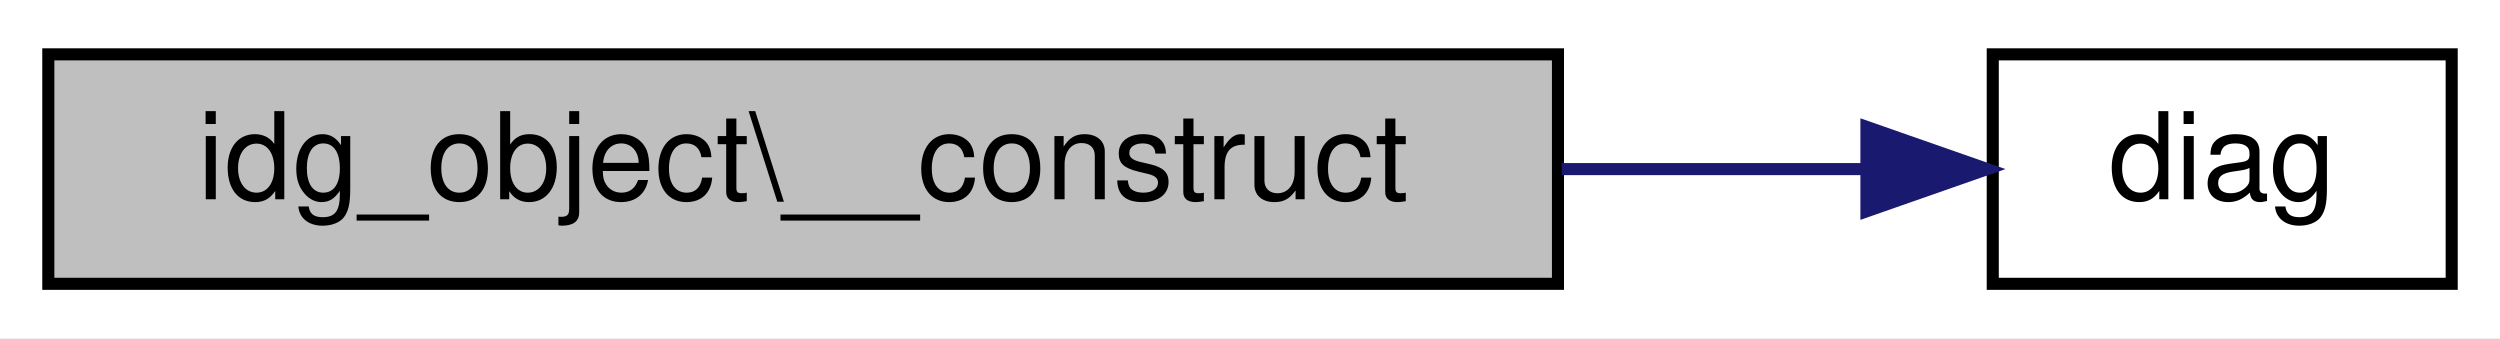
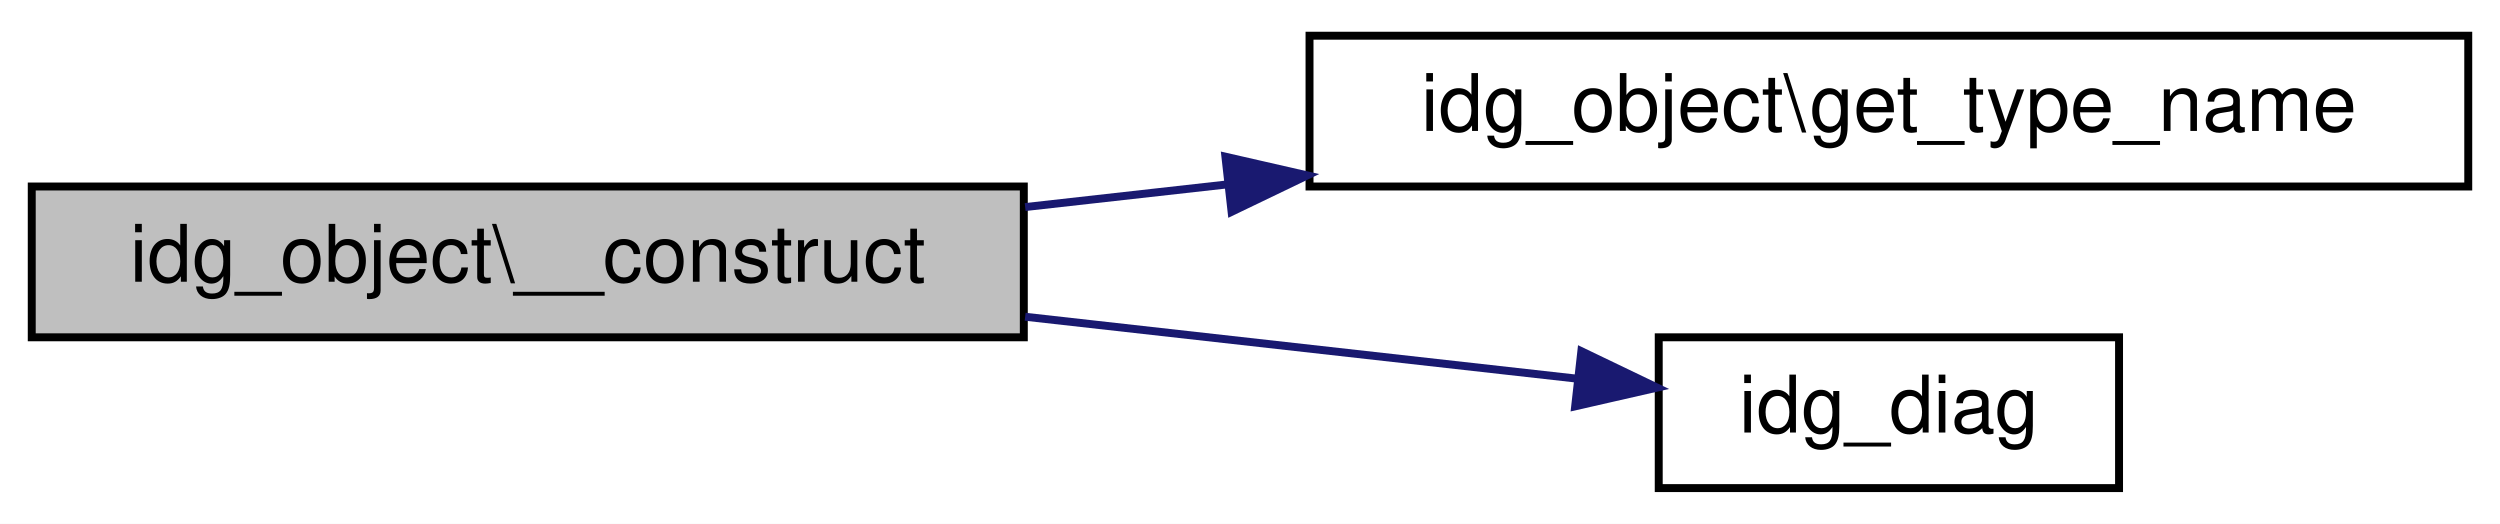
- <svg xmlns="http://www.w3.org/2000/svg" xmlns:xlink="http://www.w3.org/1999/xlink" width="207pt" height="28pt" viewBox="0.00 0.00 207.00 28.00">
-   <g id="graph0" class="graph" transform="scale(1 1) rotate(0) translate(4 24)">
-     <polygon fill="white" stroke="transparent" points="-4,4 -4,-24 203,-24 203,4 -4,4" />
+ <svg xmlns="http://www.w3.org/2000/svg" xmlns:xlink="http://www.w3.org/1999/xlink" width="315pt" height="66pt" viewBox="0.00 0.00 315.00 66.00">
+   <g id="graph0" class="graph" transform="scale(1 1) rotate(0) translate(4 62)">
+     <polygon fill="white" stroke="transparent" points="-4,4 -4,-62 311,-62 311,4 -4,4" />
    <g id="node1" class="node">
      <g id="a_node1">
-         <a xlink:title="Constructs an idg object and assigns the corresponding idg type.">
-           <polygon fill="#bfbfbf" stroke="black" points="0,-0.5 0,-19.5 125,-19.5 125,-0.5 0,-0.5" />
-           <text text-anchor="middle" x="62.5" y="-7.5" font-family="Helvetica,sans-Serif" font-size="10.00">idg_object\__construct</text>
+         <a xlink:title=" ">
+           <polygon fill="#bfbfbf" stroke="black" points="0,-19.5 0,-38.5 125,-38.5 125,-19.5 0,-19.5" />
+           <text text-anchor="middle" x="62.5" y="-26.5" font-family="Helvetica,sans-Serif" font-size="10.00">idg_object\__construct</text>
        </a>
      </g>
    </g>
    <g id="node2" class="node">
      <g id="a_node2">
-         <a xlink:href="diagnostics_8php.html#ab33364bd97c64c5f346adb6581e200b2" target="_top" xlink:title=" ">
-           <polygon fill="white" stroke="black" points="161,-0.5 161,-19.5 199,-19.5 199,-0.5 161,-0.5" />
-           <text text-anchor="middle" x="180" y="-7.5" font-family="Helvetica,sans-Serif" font-size="10.00">diag</text>
+         <a xlink:href="classidg__object.html#a2b6e078b8213be497949ec6dac1fbbe4" target="_top" xlink:title="Returns the name of the corresponding type object.">
+           <polygon fill="white" stroke="black" points="161,-38.5 161,-57.5 307,-57.5 307,-38.5 161,-38.5" />
+           <text text-anchor="middle" x="234" y="-45.5" font-family="Helvetica,sans-Serif" font-size="10.00">idg_object\get_type_name</text>
        </a>
      </g>
    </g>
    <g id="edge1" class="edge">
-       <path fill="none" stroke="midnightblue" d="M125.31,-10C134.06,-10 142.68,-10 150.37,-10" />
-       <polygon fill="midnightblue" stroke="midnightblue" points="150.54,-13.5 160.54,-10 150.54,-6.5 150.54,-13.5" />
+       <path fill="none" stroke="midnightblue" d="M125.17,-35.91C133.47,-36.84 142.09,-37.81 150.68,-38.77" />
+       <polygon fill="midnightblue" stroke="midnightblue" points="150.4,-42.26 160.72,-39.9 151.18,-35.31 150.4,-42.26" />
+     </g>
+     <g id="node3" class="node">
+       <g id="a_node3">
+         <a xlink:href="diagnostics_8php.html#adb7dcc2469f04d5090cd68dc99cc5061" target="_top" xlink:title="Prints as much information as possible and then terminates execution calling die().">
+           <polygon fill="white" stroke="black" points="205,-0.5 205,-19.5 263,-19.5 263,-0.5 205,-0.5" />
+           <text text-anchor="middle" x="234" y="-7.5" font-family="Helvetica,sans-Serif" font-size="10.00">idg_diag</text>
+         </a>
+       </g>
+     </g>
+     <g id="edge2" class="edge">
+       <path fill="none" stroke="midnightblue" d="M125.17,-22.09C148.39,-19.48 174.1,-16.6 194.6,-14.3" />
+       <polygon fill="midnightblue" stroke="midnightblue" points="195.25,-17.75 204.8,-13.16 194.47,-10.8 195.25,-17.75" />
    </g>
  </g>
</svg>
